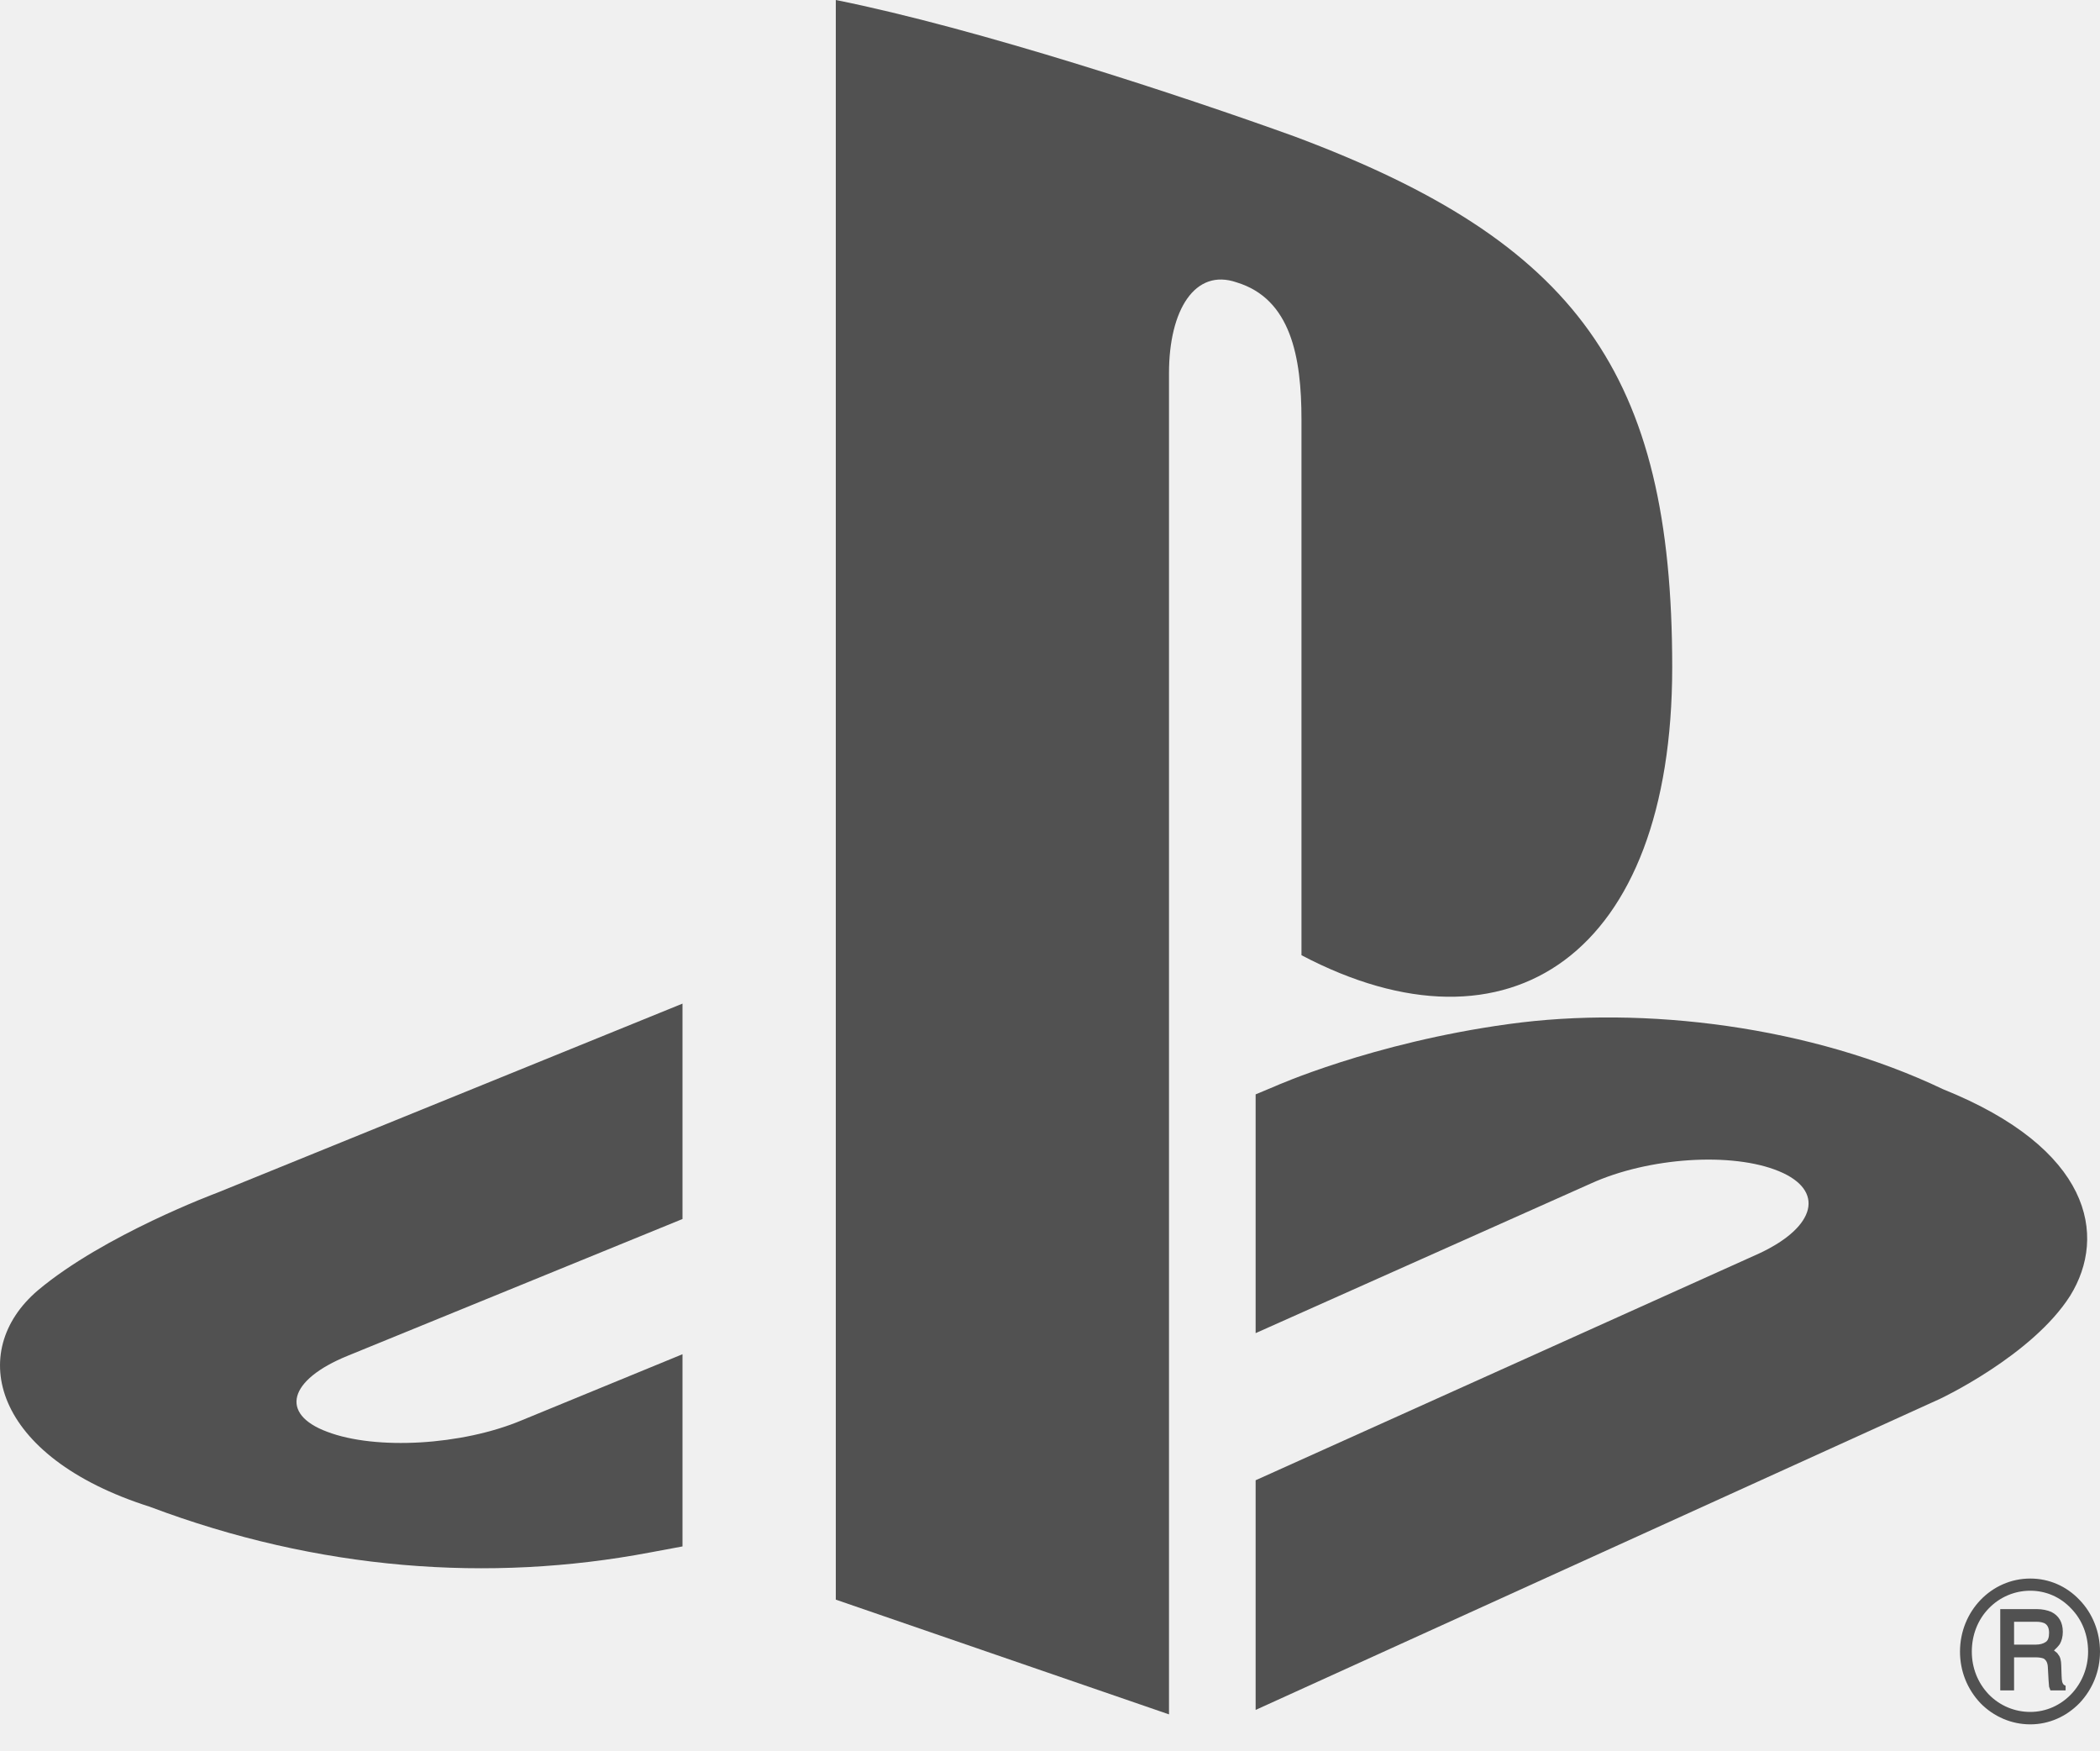
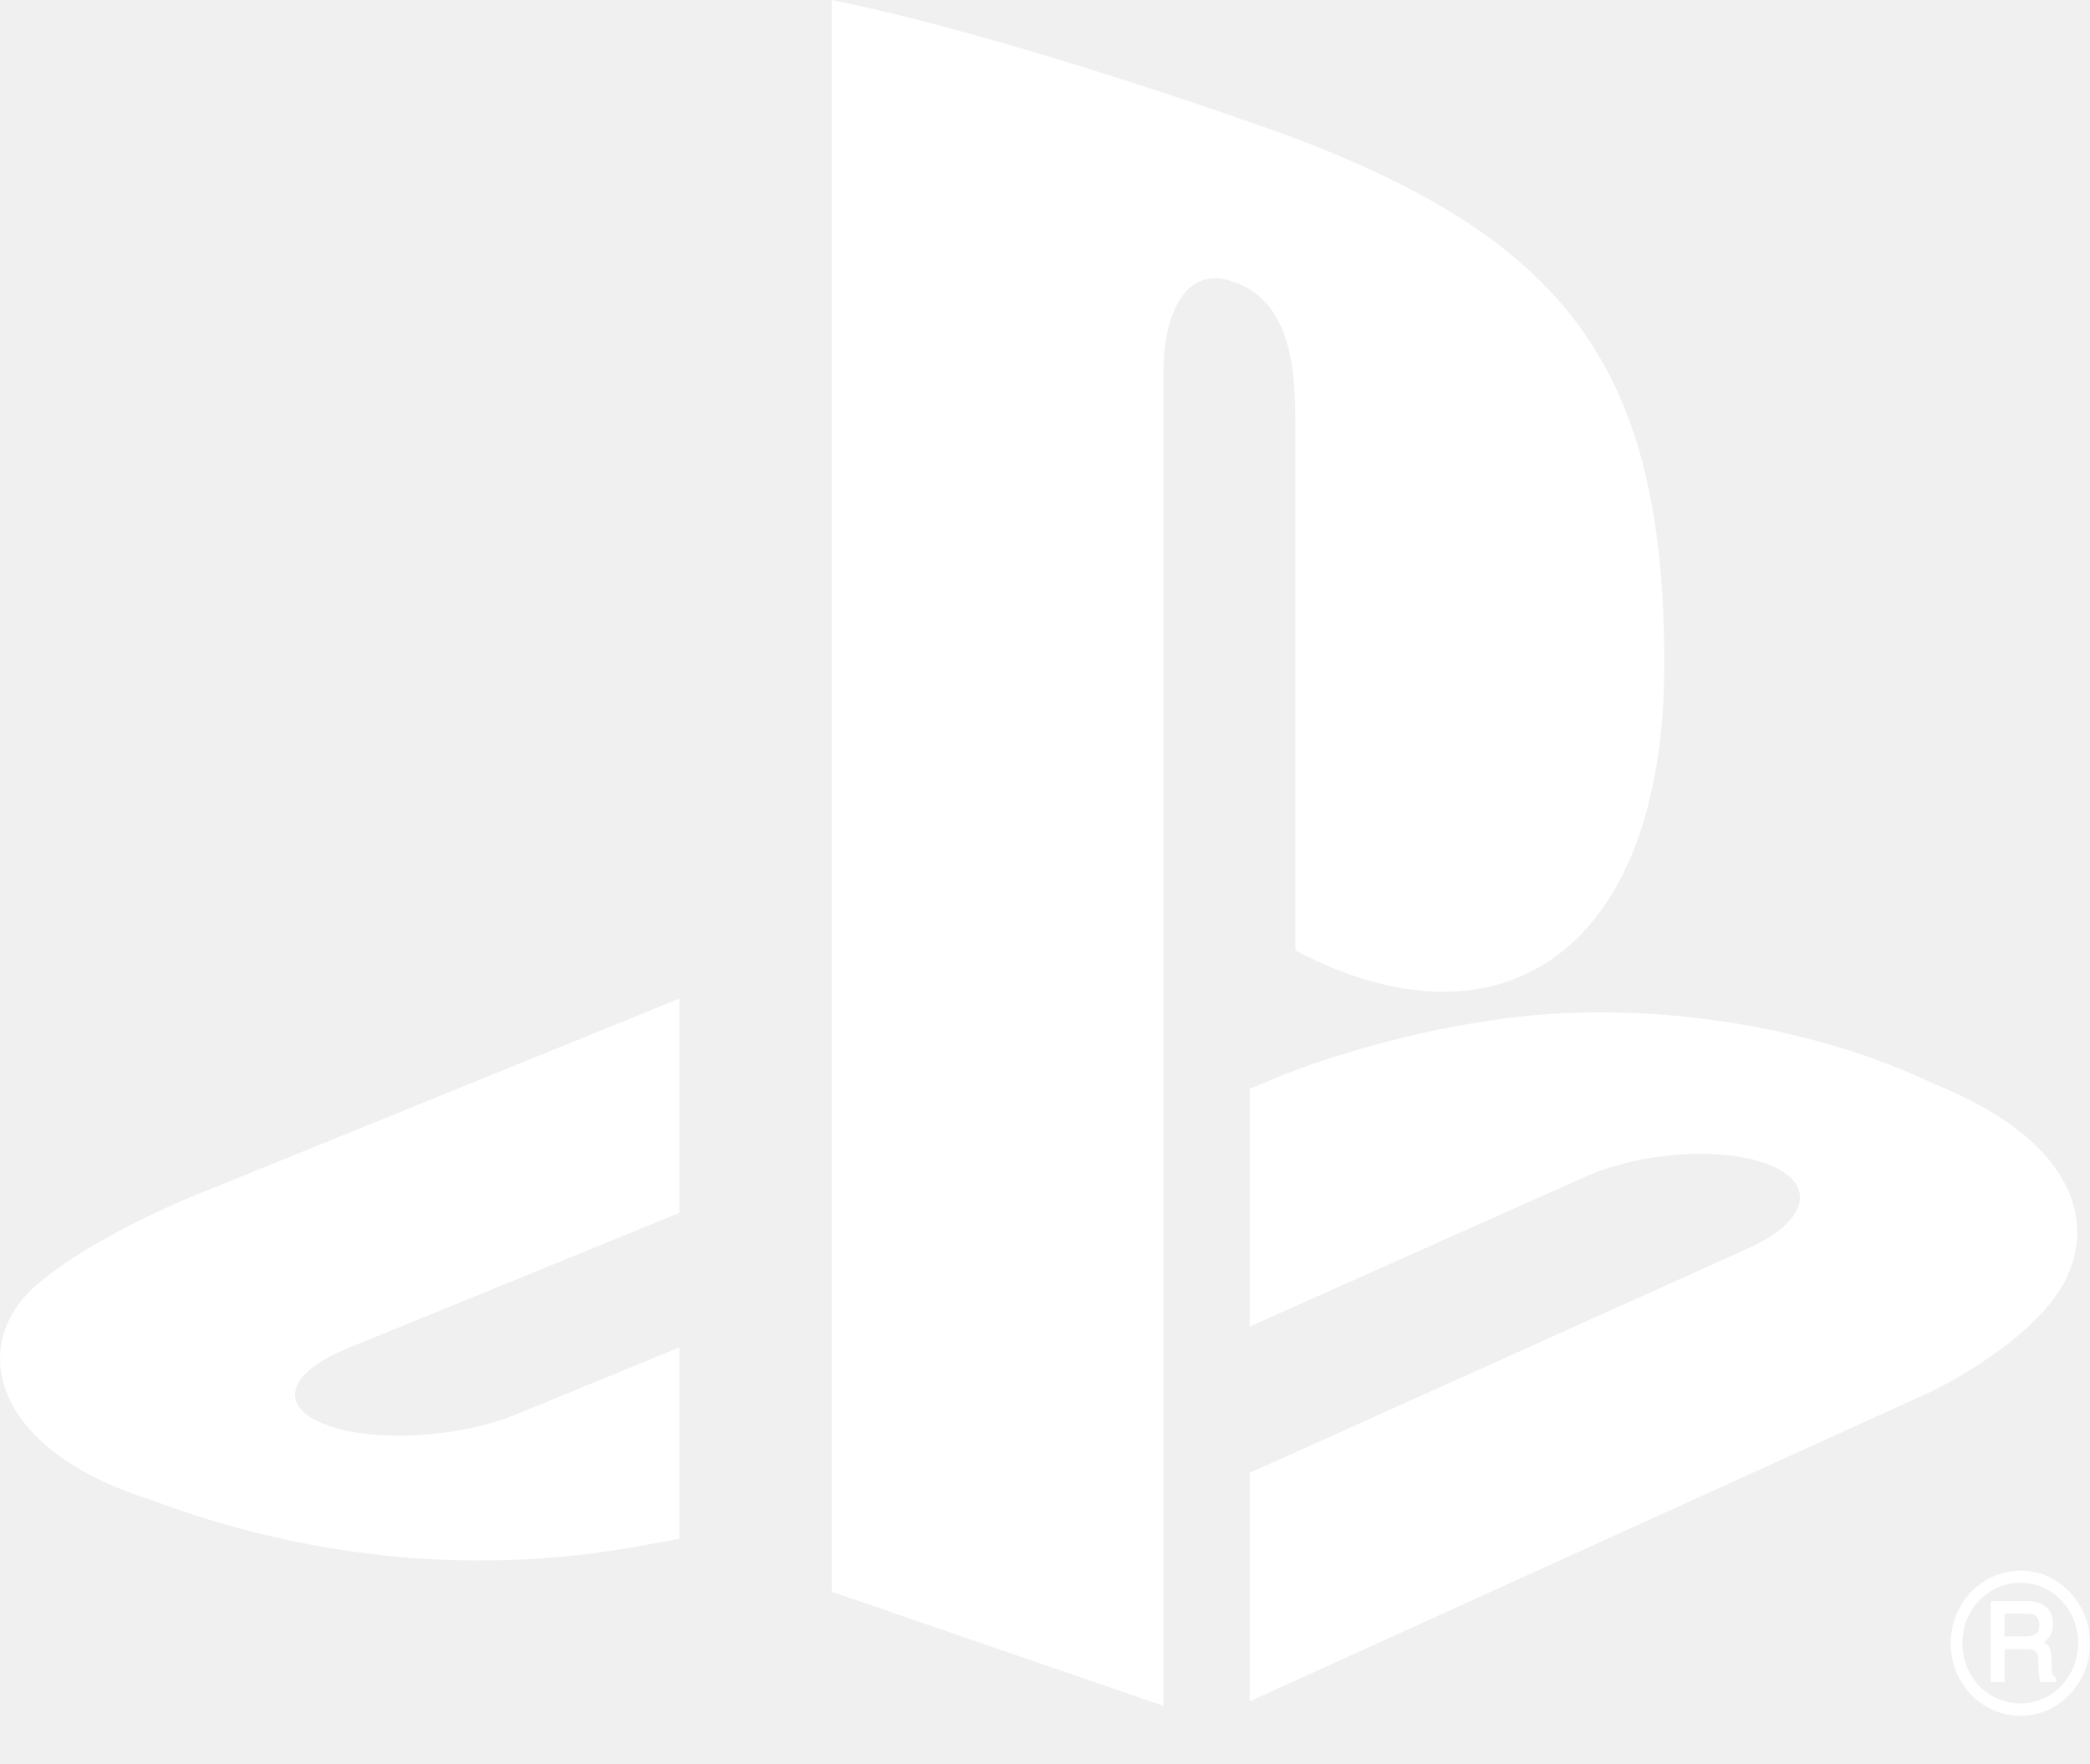
- <svg xmlns="http://www.w3.org/2000/svg" width="24" height="20" viewBox="0 0 24 20" fill="none">
-   <path d="M9.552 9.53674e-06L9.552 18.277L13.36 19.588L13.36 4.263C13.36 3.541 13.657 3.062 14.132 3.226C14.753 3.414 14.874 4.079 14.874 4.793L14.874 10.914C17.245 12.161 19.111 10.913 19.111 7.623C19.111 4.262 18.017 2.764 14.797 1.56C13.527 1.101 11.173 0.325 9.552 9.53674e-06" fill="#515151" />
-   <path d="M14.35 16.913L20.108 14.32C20.759 14.015 20.858 13.6 20.331 13.382C19.796 13.16 18.84 13.223 18.182 13.522L14.35 15.232V12.504L14.57 12.412C14.57 12.412 15.679 11.915 17.239 11.701C18.796 11.485 20.706 11.729 22.206 12.445C23.897 13.124 24.086 14.115 23.659 14.805C23.225 15.488 22.173 15.982 22.173 15.982L14.35 19.537" fill="#515151" />
-   <path d="M1.71 17.215C-0.087 16.644 -0.386 15.44 0.433 14.743C1.189 14.108 2.477 13.63 2.477 13.63L7.8 11.467V13.928L3.973 15.491C3.295 15.767 3.193 16.156 3.739 16.359C4.295 16.571 5.281 16.514 5.96 16.229L7.8 15.473V17.669C7.681 17.692 7.549 17.715 7.429 17.738C5.594 18.085 3.64 17.943 1.71 17.215" fill="#515151" />
-   <path fill-rule="evenodd" clip-rule="evenodd" d="M23.766 19.459C23.615 19.614 23.416 19.702 23.203 19.702C22.989 19.702 22.784 19.614 22.633 19.459C22.483 19.3 22.4 19.094 22.4 18.871C22.4 18.409 22.759 18.036 23.203 18.036C23.416 18.036 23.615 18.121 23.766 18.28C23.916 18.435 24 18.646 24 18.871C24 19.094 23.916 19.3 23.766 19.459ZM22.535 18.871C22.535 18.681 22.603 18.507 22.728 18.378C22.855 18.246 23.026 18.175 23.203 18.175C23.38 18.175 23.546 18.246 23.67 18.378C23.796 18.507 23.864 18.681 23.864 18.871C23.864 19.251 23.567 19.56 23.203 19.56C23.026 19.56 22.855 19.49 22.728 19.359C22.603 19.228 22.535 19.056 22.535 18.871ZM23.568 19.217C23.575 19.238 23.584 19.251 23.596 19.255L23.607 19.261V19.314H23.433L23.43 19.304L23.418 19.272C23.416 19.255 23.414 19.233 23.412 19.196L23.404 19.051C23.402 18.999 23.386 18.969 23.356 18.95C23.334 18.942 23.304 18.936 23.259 18.936H23.018V19.314H22.86V18.385H23.274C23.342 18.385 23.399 18.398 23.443 18.417C23.53 18.46 23.575 18.537 23.575 18.645C23.575 18.699 23.562 18.749 23.54 18.786C23.521 18.812 23.499 18.835 23.474 18.858L23.481 18.863C23.497 18.875 23.514 18.887 23.523 18.905C23.546 18.93 23.556 18.973 23.557 19.028L23.561 19.146C23.562 19.177 23.564 19.2 23.568 19.217ZM23.381 18.76C23.406 18.743 23.418 18.709 23.418 18.656C23.418 18.601 23.4 18.564 23.364 18.546C23.342 18.537 23.315 18.53 23.278 18.53H23.018V18.791H23.264C23.312 18.791 23.351 18.781 23.381 18.76Z" fill="#515151" />
+ <svg xmlns="http://www.w3.org/2000/svg" width="32" height="27" viewBox="0 0 32 27" fill="none">
+   <path d="M12.735 -6.67572e-05L12.735 24.37L17.814 26.118L17.814 5.684C17.814 4.721 18.209 4.082 18.843 4.302C19.671 4.552 19.832 5.439 19.832 6.391L19.832 14.552C22.993 16.214 25.482 14.551 25.482 10.165C25.482 5.682 24.023 3.686 19.729 2.08C18.036 1.468 14.898 0.434 12.735 -6.67572e-05Z" fill="white" />
+   <path d="M19.134 22.551L26.81 19.094C27.679 18.686 27.811 18.133 27.108 17.842C26.395 17.546 25.12 17.631 24.243 18.03L19.134 20.31V16.672L19.426 16.549C19.426 16.549 20.905 15.886 22.985 15.601C25.061 15.313 27.607 15.639 29.608 16.593C31.863 17.499 32.115 18.82 31.545 19.74C30.966 20.65 29.563 21.309 29.563 21.309L19.134 26.049" fill="white" />
+   <path d="M2.28 22.953C-0.116 22.192 -0.515 20.586 0.578 19.658C1.586 18.811 3.303 18.173 3.303 18.173L10.4 15.29L10.4 18.571L5.297 20.654C4.393 21.023 4.258 21.541 4.986 21.812C5.727 22.094 7.042 22.018 7.946 21.638L10.4 20.63V23.559C10.242 23.59 10.066 23.62 9.905 23.651C7.459 24.114 4.853 23.924 2.28 22.953Z" fill="white" />
+   <path fill-rule="evenodd" clip-rule="evenodd" d="M31.688 25.945C31.486 26.153 31.222 26.27 30.937 26.27C30.652 26.27 30.379 26.153 30.177 25.945C29.977 25.734 29.867 25.458 29.867 25.161C29.867 24.545 30.346 24.048 30.937 24.048C31.222 24.048 31.486 24.161 31.688 24.373C31.887 24.581 32 24.861 32 25.161C32 25.458 31.887 25.734 31.688 25.945ZM30.047 25.161C30.047 24.908 30.138 24.676 30.304 24.504C30.474 24.328 30.701 24.233 30.937 24.233C31.173 24.233 31.394 24.328 31.56 24.504C31.728 24.676 31.818 24.908 31.818 25.161C31.818 25.668 31.423 26.08 30.937 26.08C30.701 26.08 30.474 25.986 30.304 25.813C30.138 25.638 30.047 25.408 30.047 25.161ZM31.424 25.623C31.433 25.651 31.445 25.668 31.461 25.673L31.476 25.682V25.753H31.245L31.24 25.738L31.224 25.696C31.222 25.673 31.219 25.644 31.216 25.595L31.205 25.401C31.203 25.333 31.181 25.293 31.142 25.266C31.112 25.256 31.072 25.248 31.012 25.248H30.691V25.753H30.48V24.513H31.033C31.123 24.513 31.199 24.53 31.257 24.556C31.373 24.613 31.433 24.716 31.433 24.861C31.433 24.932 31.416 24.998 31.387 25.048C31.362 25.082 31.332 25.114 31.299 25.145L31.308 25.151C31.33 25.167 31.352 25.183 31.365 25.207C31.394 25.241 31.407 25.298 31.41 25.371L31.415 25.529C31.416 25.569 31.419 25.6 31.424 25.623ZM31.174 25.013C31.209 24.991 31.224 24.945 31.224 24.875C31.224 24.801 31.2 24.752 31.152 24.728C31.123 24.716 31.086 24.707 31.037 24.707H30.691V25.055H31.018C31.083 25.055 31.135 25.041 31.174 25.013Z" fill="white" />
</svg>
